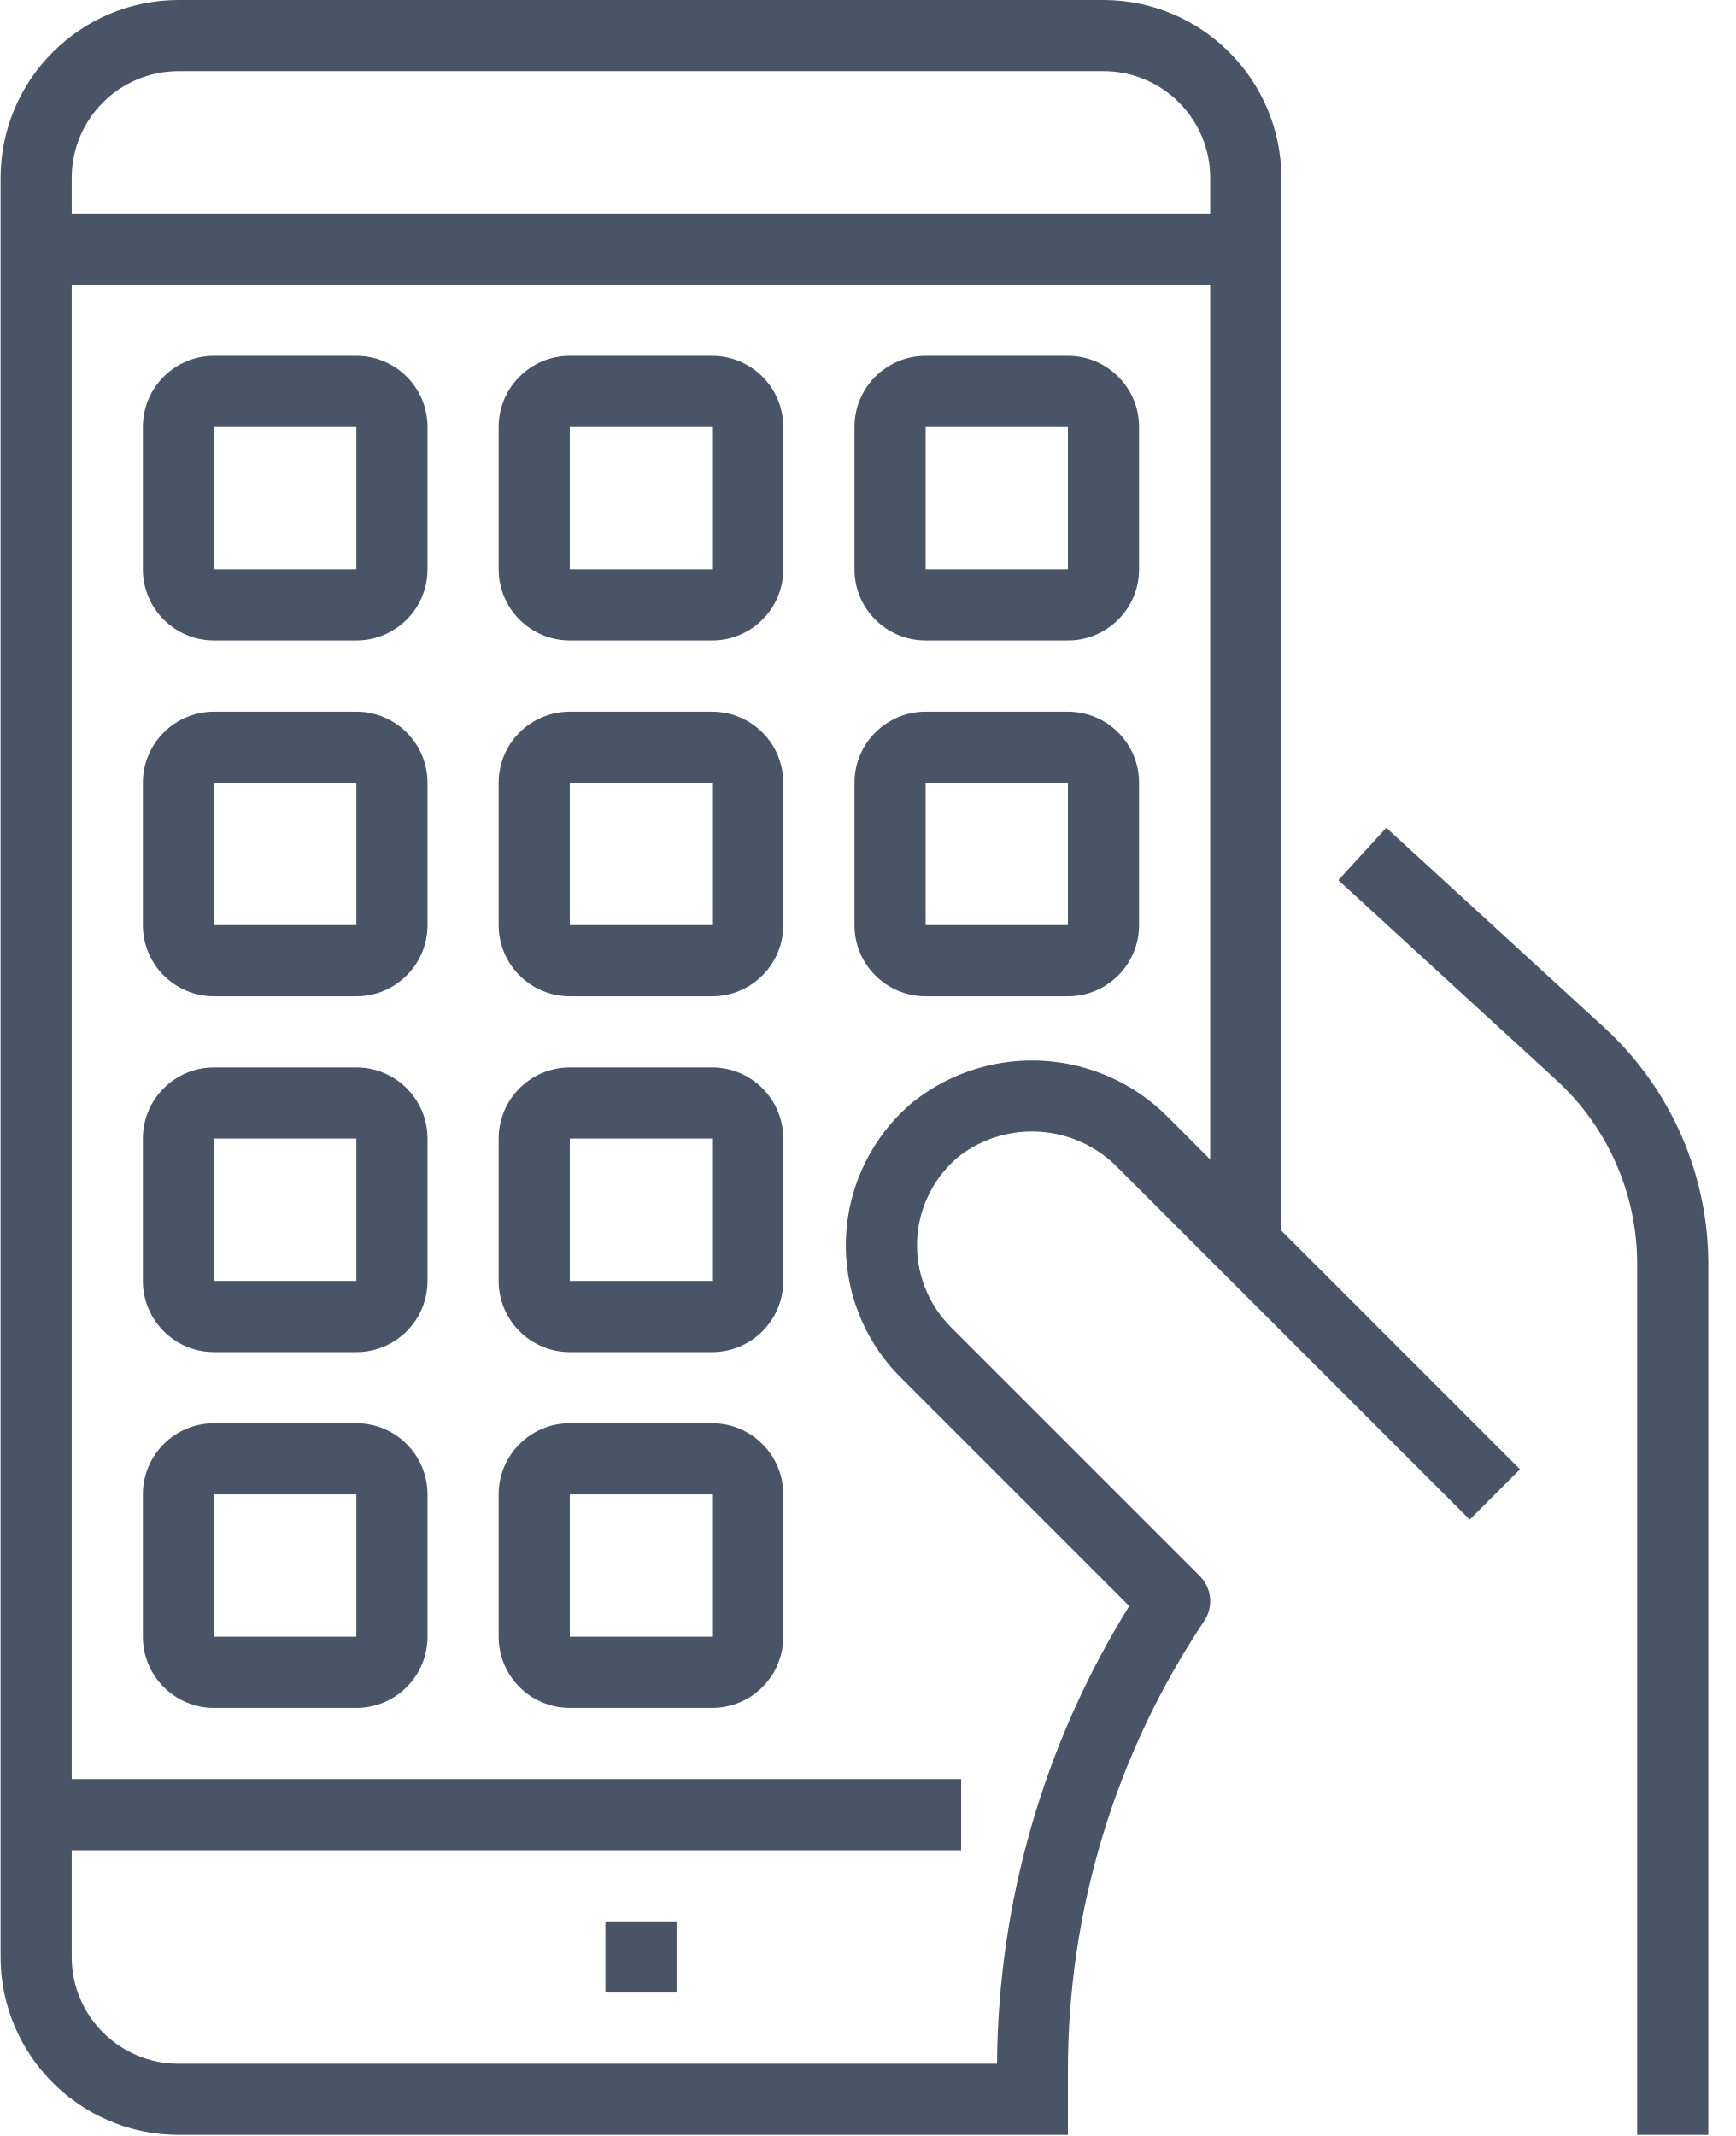
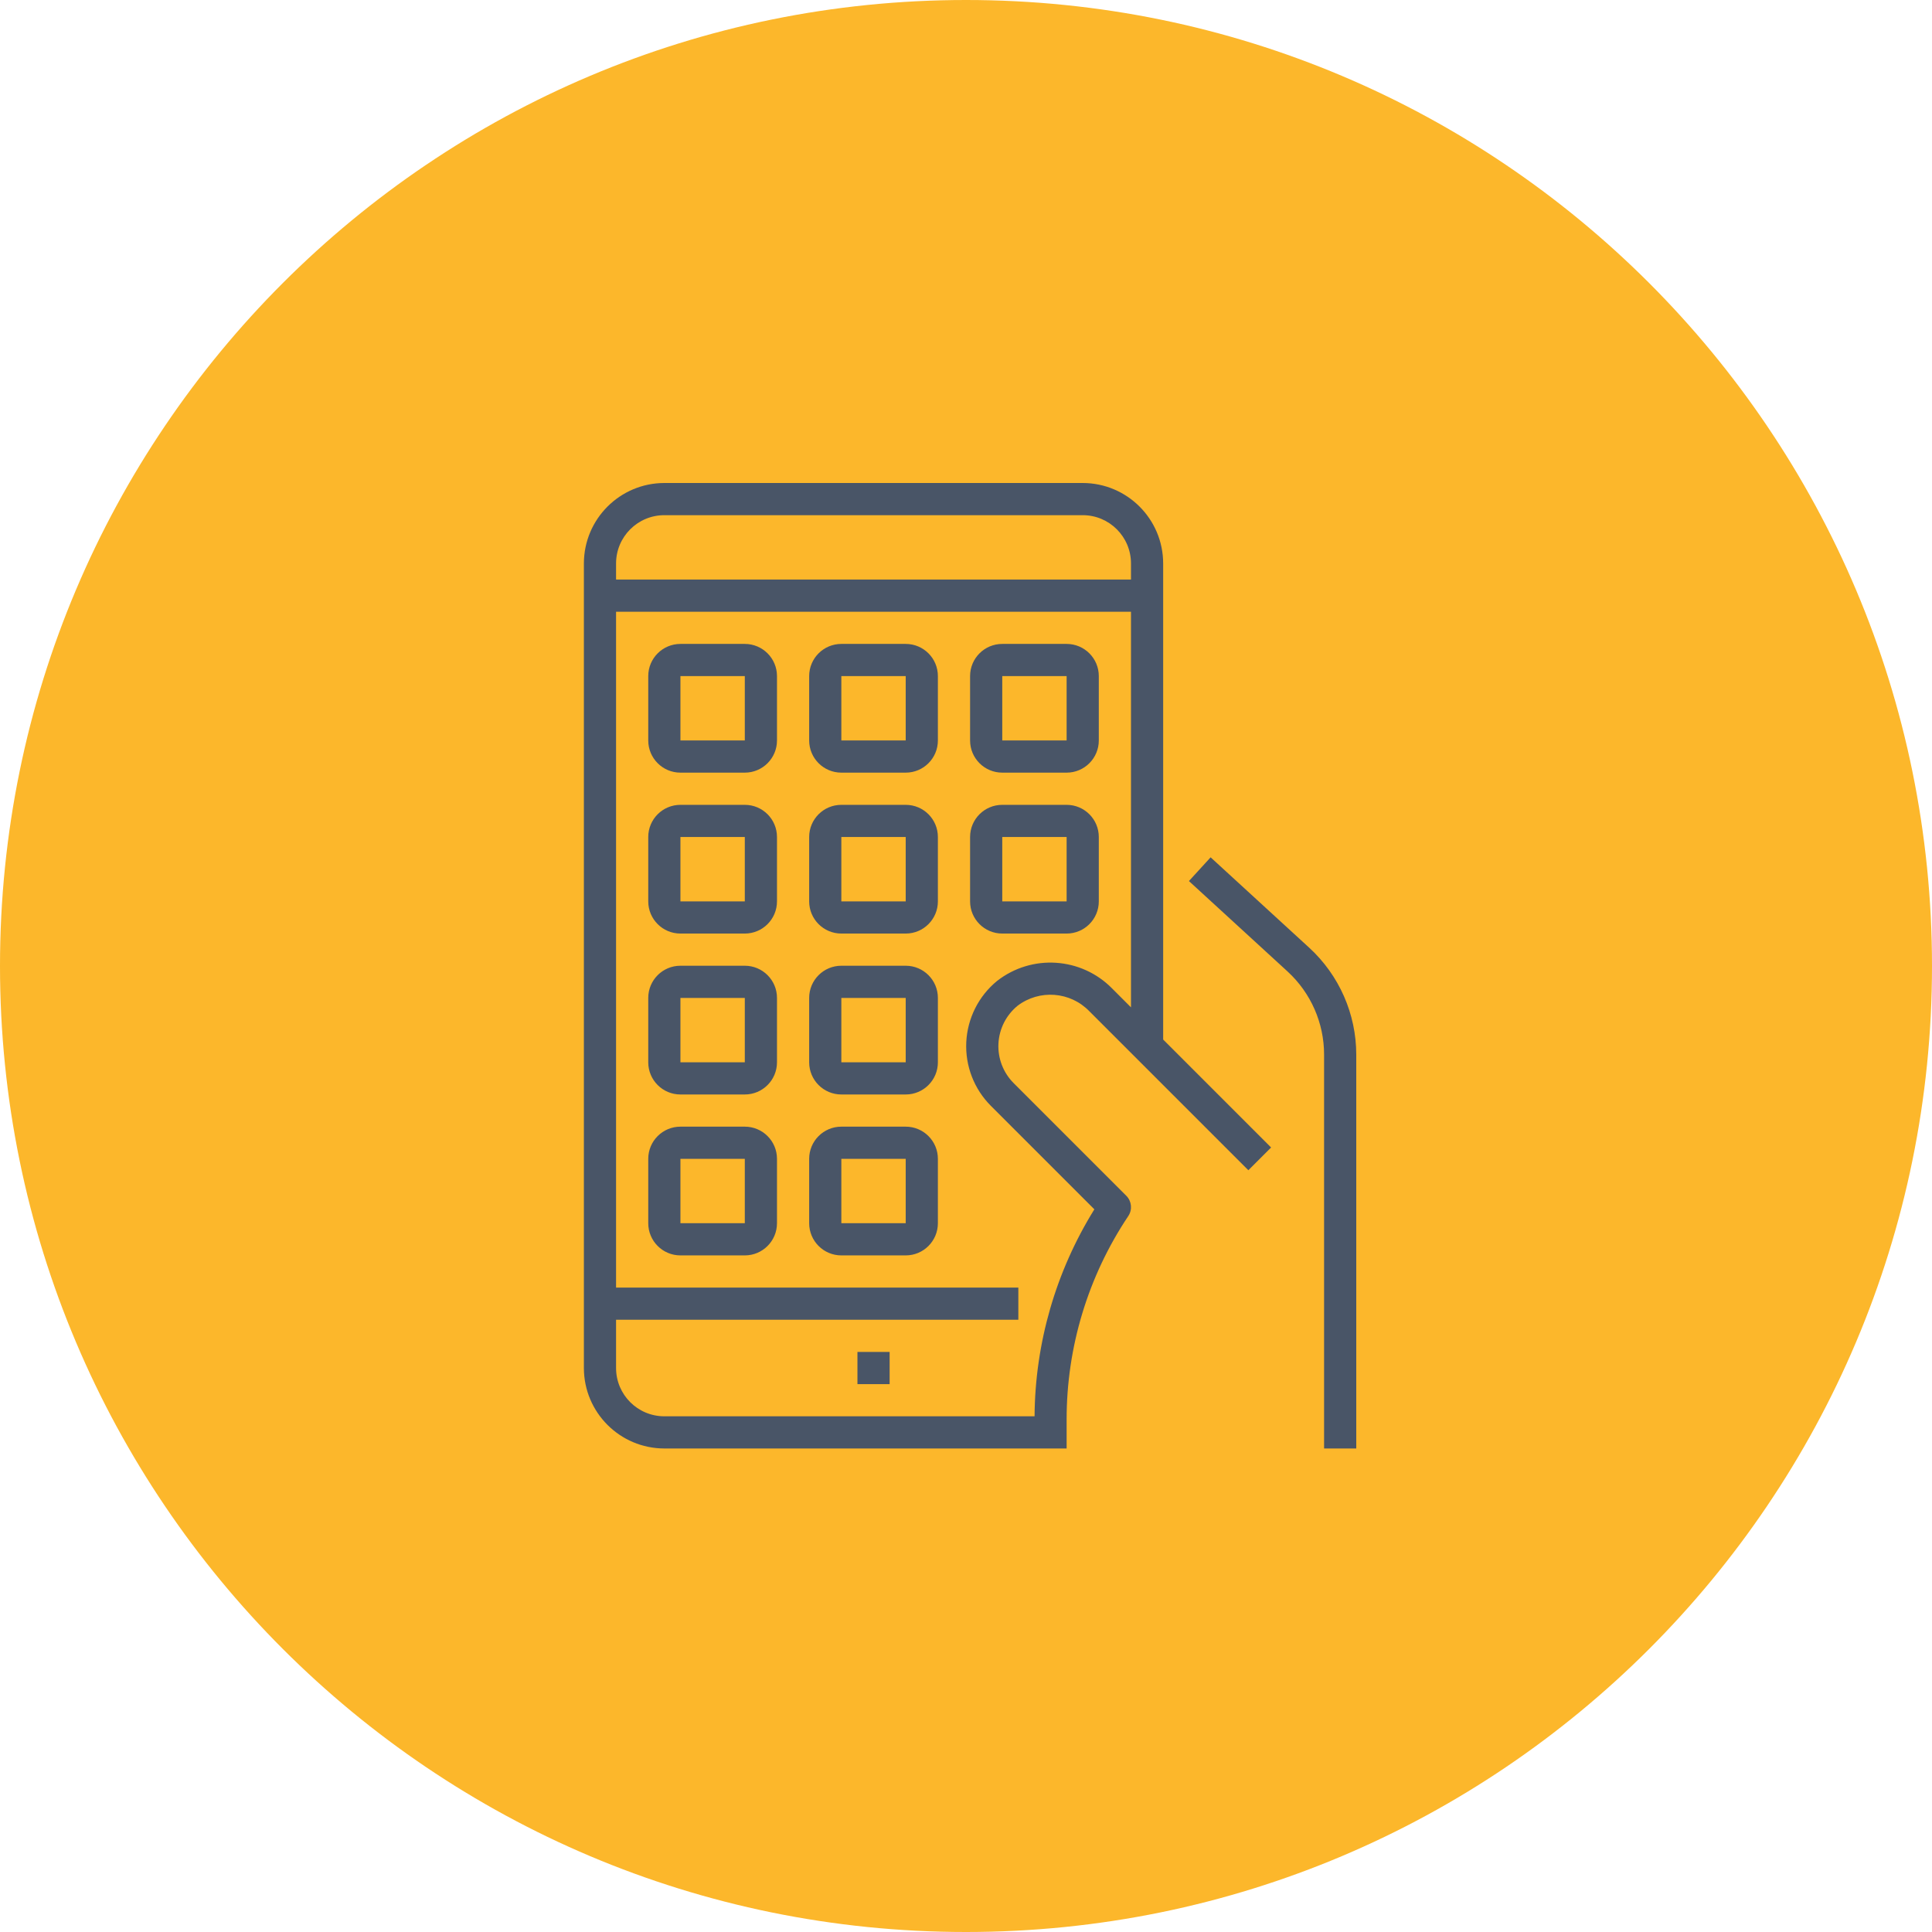
- <svg xmlns="http://www.w3.org/2000/svg" width="39" height="48" viewBox="0 0 39 48" fill="none">
-   <path fill-rule="evenodd" clip-rule="evenodd" d="M24.8 0H4.011C1.804 0.003 0.016 1.791 0.013 3.998V43.977C0.016 46.183 1.804 47.972 4.011 47.974H24V46.544C23.996 42.942 25.062 39.419 27.064 36.425C27.276 36.107 27.233 35.685 26.964 35.416L21.367 29.819C20.85 29.301 20.576 28.588 20.612 27.857C20.648 27.126 20.992 26.445 21.557 25.98C22.647 25.148 24.188 25.267 25.137 26.256L33.03 34.149L34.16 33.018L28.797 27.654V3.998C28.795 1.791 27.006 0.003 24.8 0ZM27.198 26.055L26.268 25.124C24.734 23.557 22.267 23.394 20.54 24.746C19.626 25.496 19.072 26.599 19.014 27.78C18.956 28.962 19.4 30.112 20.236 30.949L25.378 36.091C23.46 39.18 22.432 42.739 22.407 46.375H4.011C2.686 46.375 1.612 45.301 1.612 43.977V41.578H21.601V39.979H1.612V6.397H27.198V26.055ZM1.612 4.797H27.198V3.998C27.198 2.673 26.124 1.599 24.8 1.599H4.011C2.686 1.599 1.612 2.673 1.612 3.998V4.797ZM31.155 18.601L30.077 19.779L34.98 24.274C36.135 25.336 36.793 26.833 36.793 28.401V47.974H38.392V28.401C38.39 26.384 37.544 24.461 36.059 23.096L31.155 18.601ZM4.81 14.392H8.009C8.892 14.392 9.608 13.677 9.608 12.793V9.595C9.608 8.712 8.892 7.996 8.009 7.996H4.81C3.927 7.996 3.211 8.712 3.211 9.595V12.793C3.211 13.677 3.927 14.392 4.81 14.392ZM4.81 9.595H8.009V12.793H4.81V9.595ZM16.004 14.392H12.806C11.923 14.392 11.207 13.677 11.207 12.793V9.595C11.207 8.712 11.923 7.996 12.806 7.996H16.004C16.888 7.996 17.603 8.712 17.603 9.595V12.793C17.603 13.677 16.888 14.392 16.004 14.392ZM16.004 9.595H12.806V12.793H16.004V9.595ZM20.802 14.392H24C24.883 14.392 25.599 13.677 25.599 12.793V9.595C25.599 8.712 24.883 7.996 24 7.996H20.802C19.918 7.996 19.203 8.712 19.203 9.595V12.793C19.203 13.677 19.918 14.392 20.802 14.392ZM20.802 9.595H24V12.793H20.802V9.595ZM8.009 22.388H4.81C3.927 22.388 3.211 21.672 3.211 20.789V17.591C3.211 16.707 3.927 15.992 4.81 15.992H8.009C8.892 15.992 9.608 16.707 9.608 17.591V20.789C9.608 21.672 8.892 22.388 8.009 22.388ZM8.009 17.591H4.81V20.789H8.009V17.591ZM4.81 30.384H8.009C8.892 30.384 9.608 29.668 9.608 28.785V25.586C9.608 24.703 8.892 23.987 8.009 23.987H4.81C3.927 23.987 3.211 24.703 3.211 25.586V28.785C3.211 29.668 3.927 30.384 4.81 30.384ZM4.81 25.586H8.009V28.785H4.81V25.586ZM16.004 22.388H12.806C11.923 22.388 11.207 21.672 11.207 20.789V17.591C11.207 16.707 11.923 15.992 12.806 15.992H16.004C16.888 15.992 17.603 16.707 17.603 17.591V20.789C17.603 21.672 16.888 22.388 16.004 22.388ZM16.004 17.591H12.806V20.789H16.004V17.591ZM20.802 22.388H24C24.883 22.388 25.599 21.672 25.599 20.789V17.591C25.599 16.707 24.883 15.992 24 15.992H20.802C19.918 15.992 19.203 16.707 19.203 17.591V20.789C19.203 21.672 19.918 22.388 20.802 22.388ZM20.802 17.591H24V20.789H20.802V17.591ZM16.004 30.384H12.806C11.923 30.384 11.207 29.668 11.207 28.785V25.586C11.207 24.703 11.923 23.987 12.806 23.987H16.004C16.888 23.987 17.603 24.703 17.603 25.586V28.785C17.603 29.668 16.888 30.384 16.004 30.384ZM16.004 25.586H12.806V28.785H16.004V25.586ZM4.81 38.38H8.009C8.892 38.38 9.608 37.664 9.608 36.78V33.582C9.608 32.699 8.892 31.983 8.009 31.983H4.81C3.927 31.983 3.211 32.699 3.211 33.582V36.78C3.211 37.664 3.927 38.38 4.81 38.38ZM4.81 33.582H8.009V36.78H4.81V33.582ZM16.004 38.38H12.806C11.923 38.38 11.207 37.664 11.207 36.78V33.582C11.207 32.699 11.923 31.983 12.806 31.983H16.004C16.888 31.983 17.603 32.699 17.603 33.582V36.78C17.603 37.664 16.888 38.38 16.004 38.38ZM16.004 33.582H12.806V36.78H16.004V33.582ZM15.205 43.177H13.606V44.776H15.205V43.177Z" fill="#495567" />
+ <svg xmlns="http://www.w3.org/2000/svg" width="96" height="96" viewBox="0 0 96 96" fill="none">
+   <g id="Group 8">
+     <circle id="Oval" cx="48" cy="48" r="48" fill="#FCB72B" />
+     <path id="Combined Shape" fill-rule="evenodd" clip-rule="evenodd" d="M53.8 24H33.011C30.804 24.003 29.016 25.791 29.013 27.998V67.977C29.016 70.183 30.804 71.972 33.011 71.974H53V70.544C52.996 66.942 54.062 63.419 56.064 60.425C56.276 60.107 56.233 59.685 55.964 59.416L50.367 53.819C49.85 53.301 49.575 52.588 49.612 51.857C49.648 51.126 49.992 50.445 50.557 49.98C51.647 49.148 53.188 49.267 54.137 50.256L62.03 58.149L63.16 57.018L57.797 51.654V27.998C57.795 25.791 56.006 24.003 53.8 24ZM56.198 50.055L55.268 49.124C53.734 47.557 51.267 47.394 49.539 48.746C48.626 49.496 48.072 50.599 48.014 51.78C47.956 52.962 48.4 54.112 49.236 54.949L54.378 60.091C52.46 63.18 51.432 66.739 51.407 70.375H33.011C31.686 70.375 30.612 69.301 30.612 67.977V65.578H50.601V63.979H30.612V30.397H56.198V50.055ZM30.612 28.797H56.198V27.998C56.198 26.673 55.124 25.599 53.8 25.599H33.011C31.686 25.599 30.612 26.673 30.612 27.998V28.797ZM60.155 42.6L59.077 43.779L63.98 48.274C65.135 49.336 65.793 50.833 65.793 52.401V71.974H67.392V52.401C67.39 50.384 66.544 48.461 65.059 47.096L60.155 42.6ZM33.81 38.392H37.009C37.892 38.392 38.608 37.676 38.608 36.793V33.595C38.608 32.712 37.892 31.996 37.009 31.996H33.81C32.927 31.996 32.211 32.712 32.211 33.595V36.793C32.211 37.676 32.927 38.392 33.81 38.392ZM33.81 33.595H37.009V36.793H33.81V33.595ZM45.004 38.392H41.806C40.923 38.392 40.207 37.676 40.207 36.793V33.595C40.207 32.712 40.923 31.996 41.806 31.996H45.004C45.888 31.996 46.603 32.712 46.603 33.595V36.793C46.603 37.676 45.888 38.392 45.004 38.392ZM45.004 33.595H41.806V36.793H45.004V33.595ZM49.802 38.392H53C53.883 38.392 54.599 37.676 54.599 36.793V33.595C54.599 32.712 53.883 31.996 53 31.996H49.802C48.918 31.996 48.203 32.712 48.203 33.595V36.793C48.203 37.676 48.918 38.392 49.802 38.392ZM49.802 33.595H53V36.793H49.802V33.595ZM37.009 46.388H33.81C32.927 46.388 32.211 45.672 32.211 44.789V41.591C32.211 40.707 32.927 39.992 33.81 39.992H37.009C37.892 39.992 38.608 40.707 38.608 41.591V44.789C38.608 45.672 37.892 46.388 37.009 46.388ZM37.009 41.591H33.81V44.789H37.009V41.591ZM33.81 54.384H37.009C37.892 54.384 38.608 53.668 38.608 52.785V49.586C38.608 48.703 37.892 47.987 37.009 47.987H33.81C32.927 47.987 32.211 48.703 32.211 49.586V52.785C32.211 53.668 32.927 54.384 33.81 54.384ZM33.81 49.586H37.009V52.785H33.81V49.586ZM45.004 46.388H41.806C40.923 46.388 40.207 45.672 40.207 44.789V41.591C40.207 40.707 40.923 39.992 41.806 39.992H45.004C45.888 39.992 46.603 40.707 46.603 41.591V44.789C46.603 45.672 45.888 46.388 45.004 46.388ZM45.004 41.591H41.806V44.789H45.004V41.591ZM49.802 46.388H53C53.883 46.388 54.599 45.672 54.599 44.789V41.591C54.599 40.707 53.883 39.992 53 39.992H49.802C48.918 39.992 48.203 40.707 48.203 41.591V44.789C48.203 45.672 48.918 46.388 49.802 46.388ZM49.802 41.591H53V44.789H49.802V41.591ZM45.004 54.384H41.806C40.923 54.384 40.207 53.668 40.207 52.785V49.586C40.207 48.703 40.923 47.987 41.806 47.987H45.004C45.888 47.987 46.603 48.703 46.603 49.586V52.785C46.603 53.668 45.888 54.384 45.004 54.384ZM45.004 49.586H41.806V52.785H45.004V49.586ZM33.81 62.38H37.009C37.892 62.38 38.608 61.664 38.608 60.78V57.582C38.608 56.699 37.892 55.983 37.009 55.983H33.81C32.927 55.983 32.211 56.699 32.211 57.582V60.78C32.211 61.664 32.927 62.38 33.81 62.38ZM33.81 57.582H37.009V60.78H33.81V57.582ZM45.004 62.38H41.806C40.923 62.38 40.207 61.664 40.207 60.78V57.582C40.207 56.699 40.923 55.983 41.806 55.983H45.004C45.888 55.983 46.603 56.699 46.603 57.582V60.78C46.603 61.664 45.888 62.38 45.004 62.38ZM45.004 57.582H41.806V60.78H45.004V57.582ZM44.205 67.177H42.606V68.776H44.205V67.177Z" fill="#495567" />
+   </g>
</svg>
